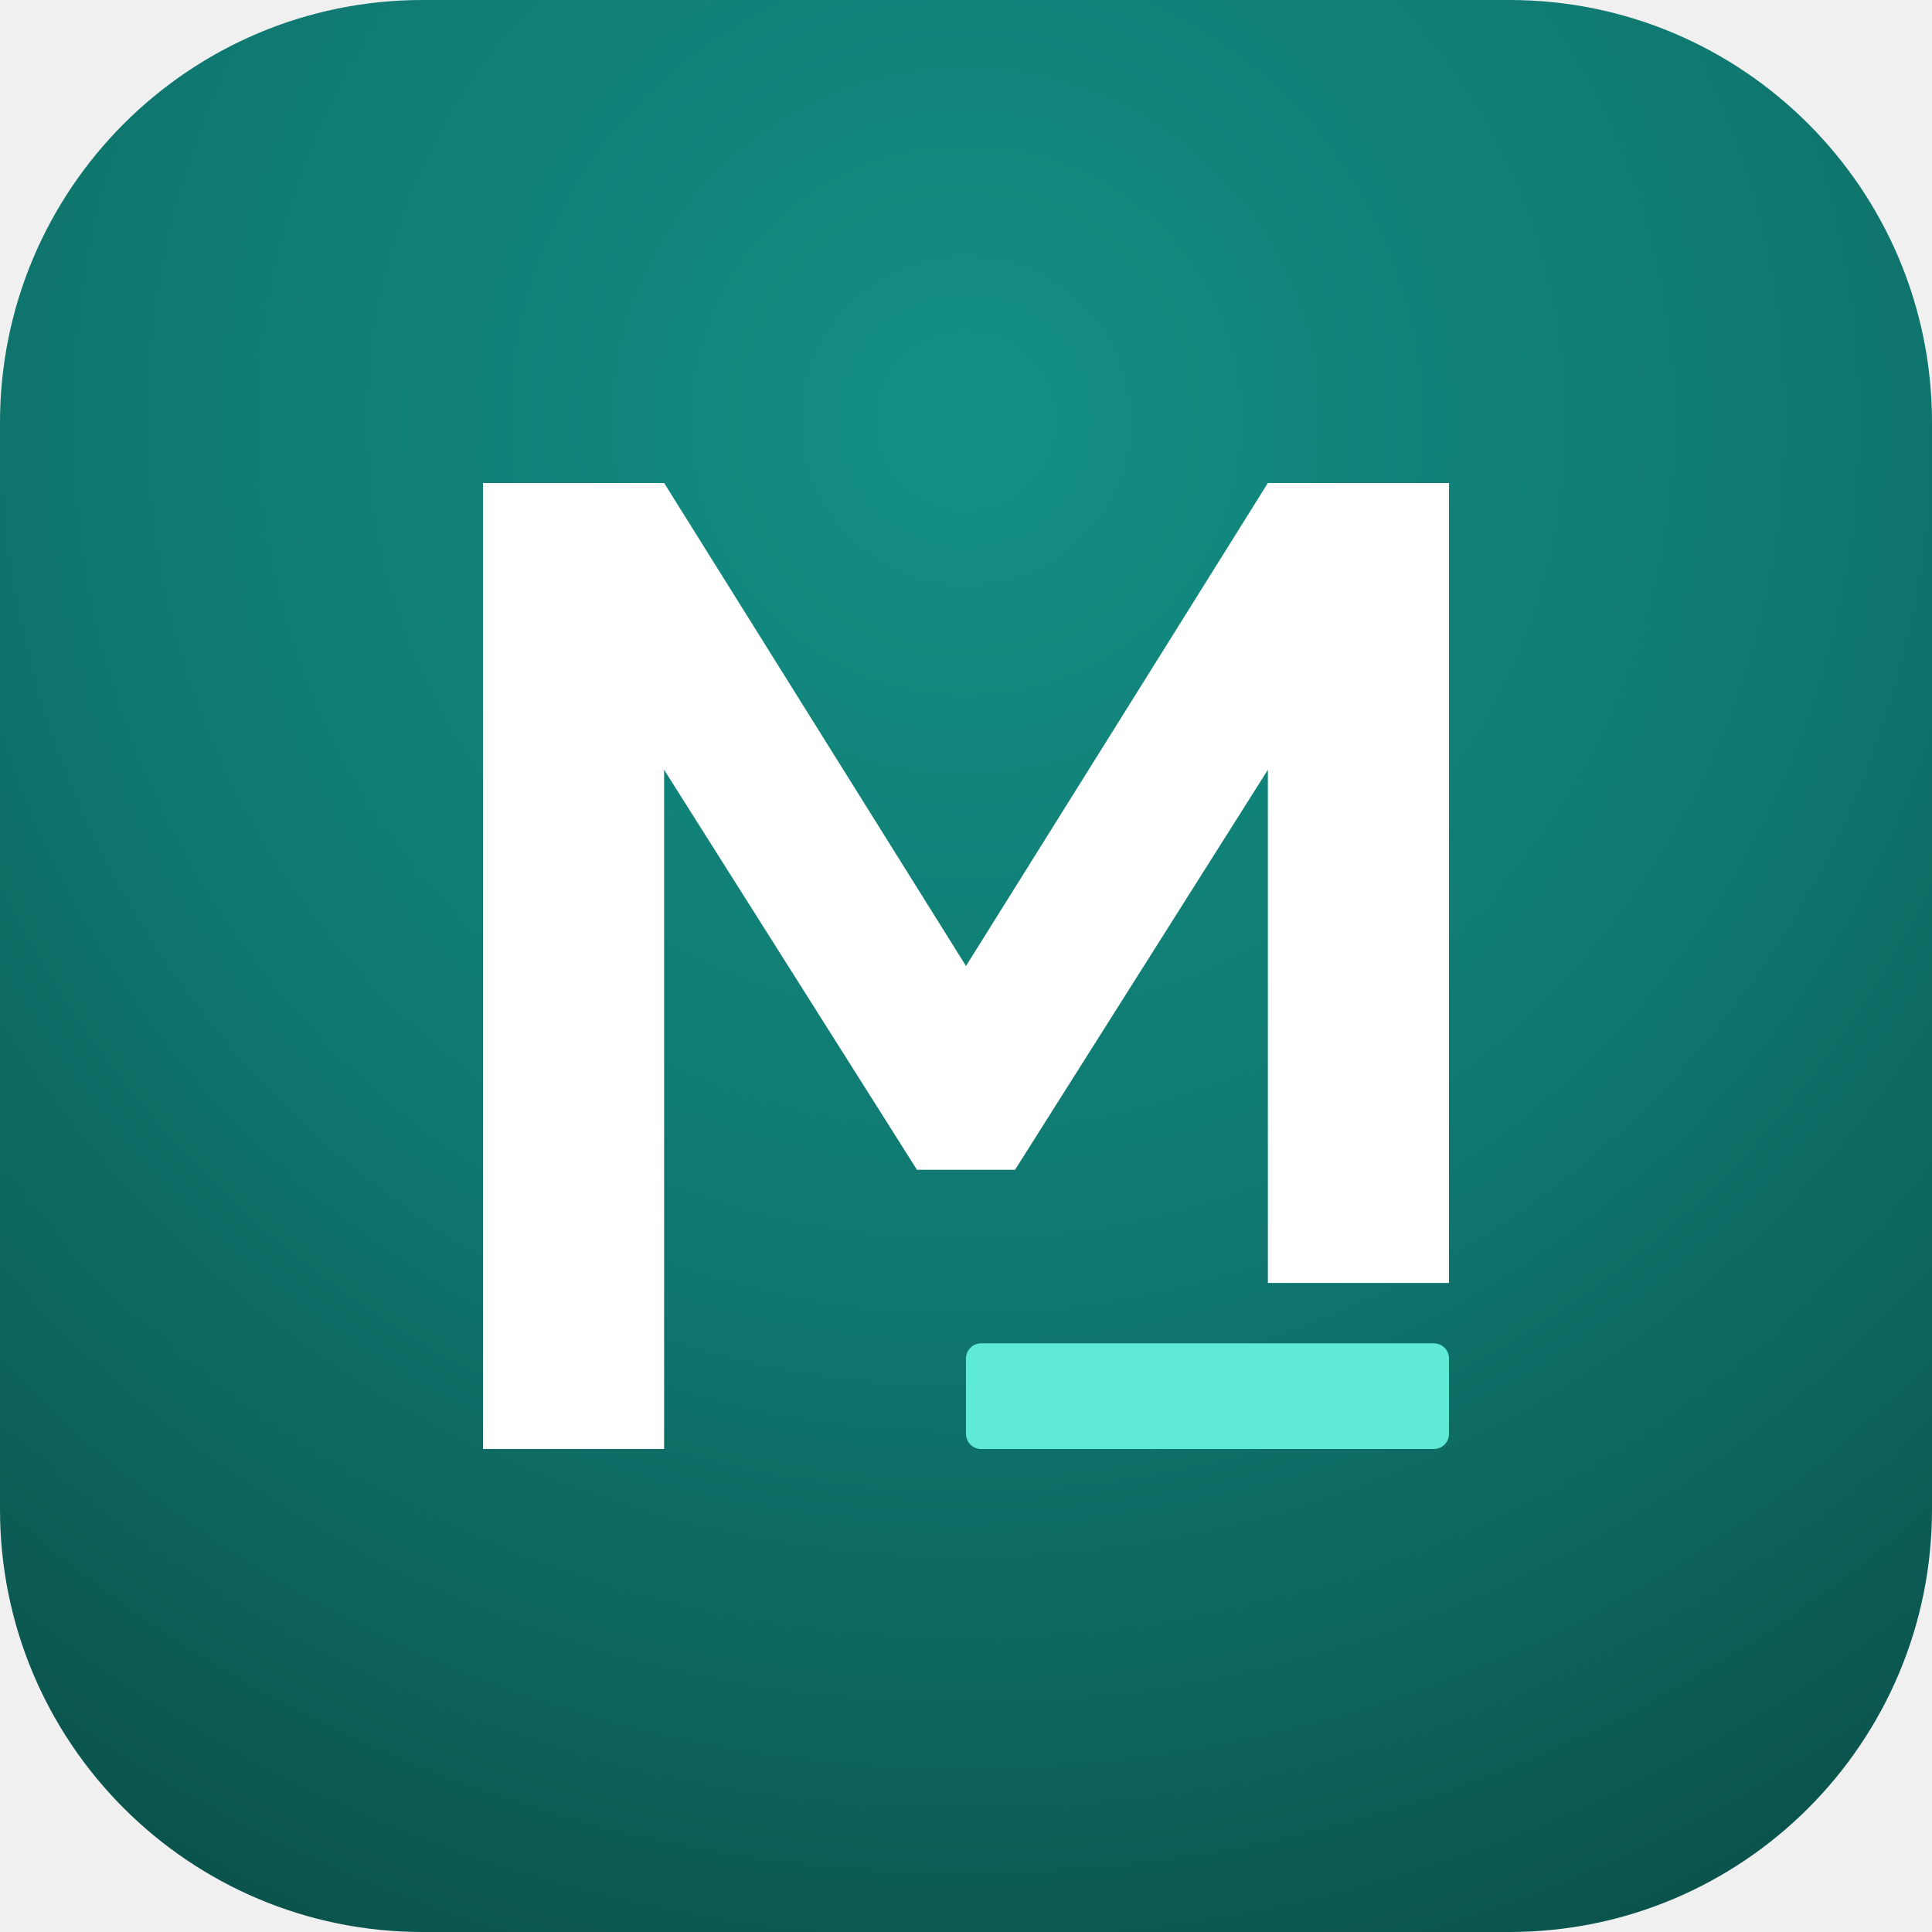
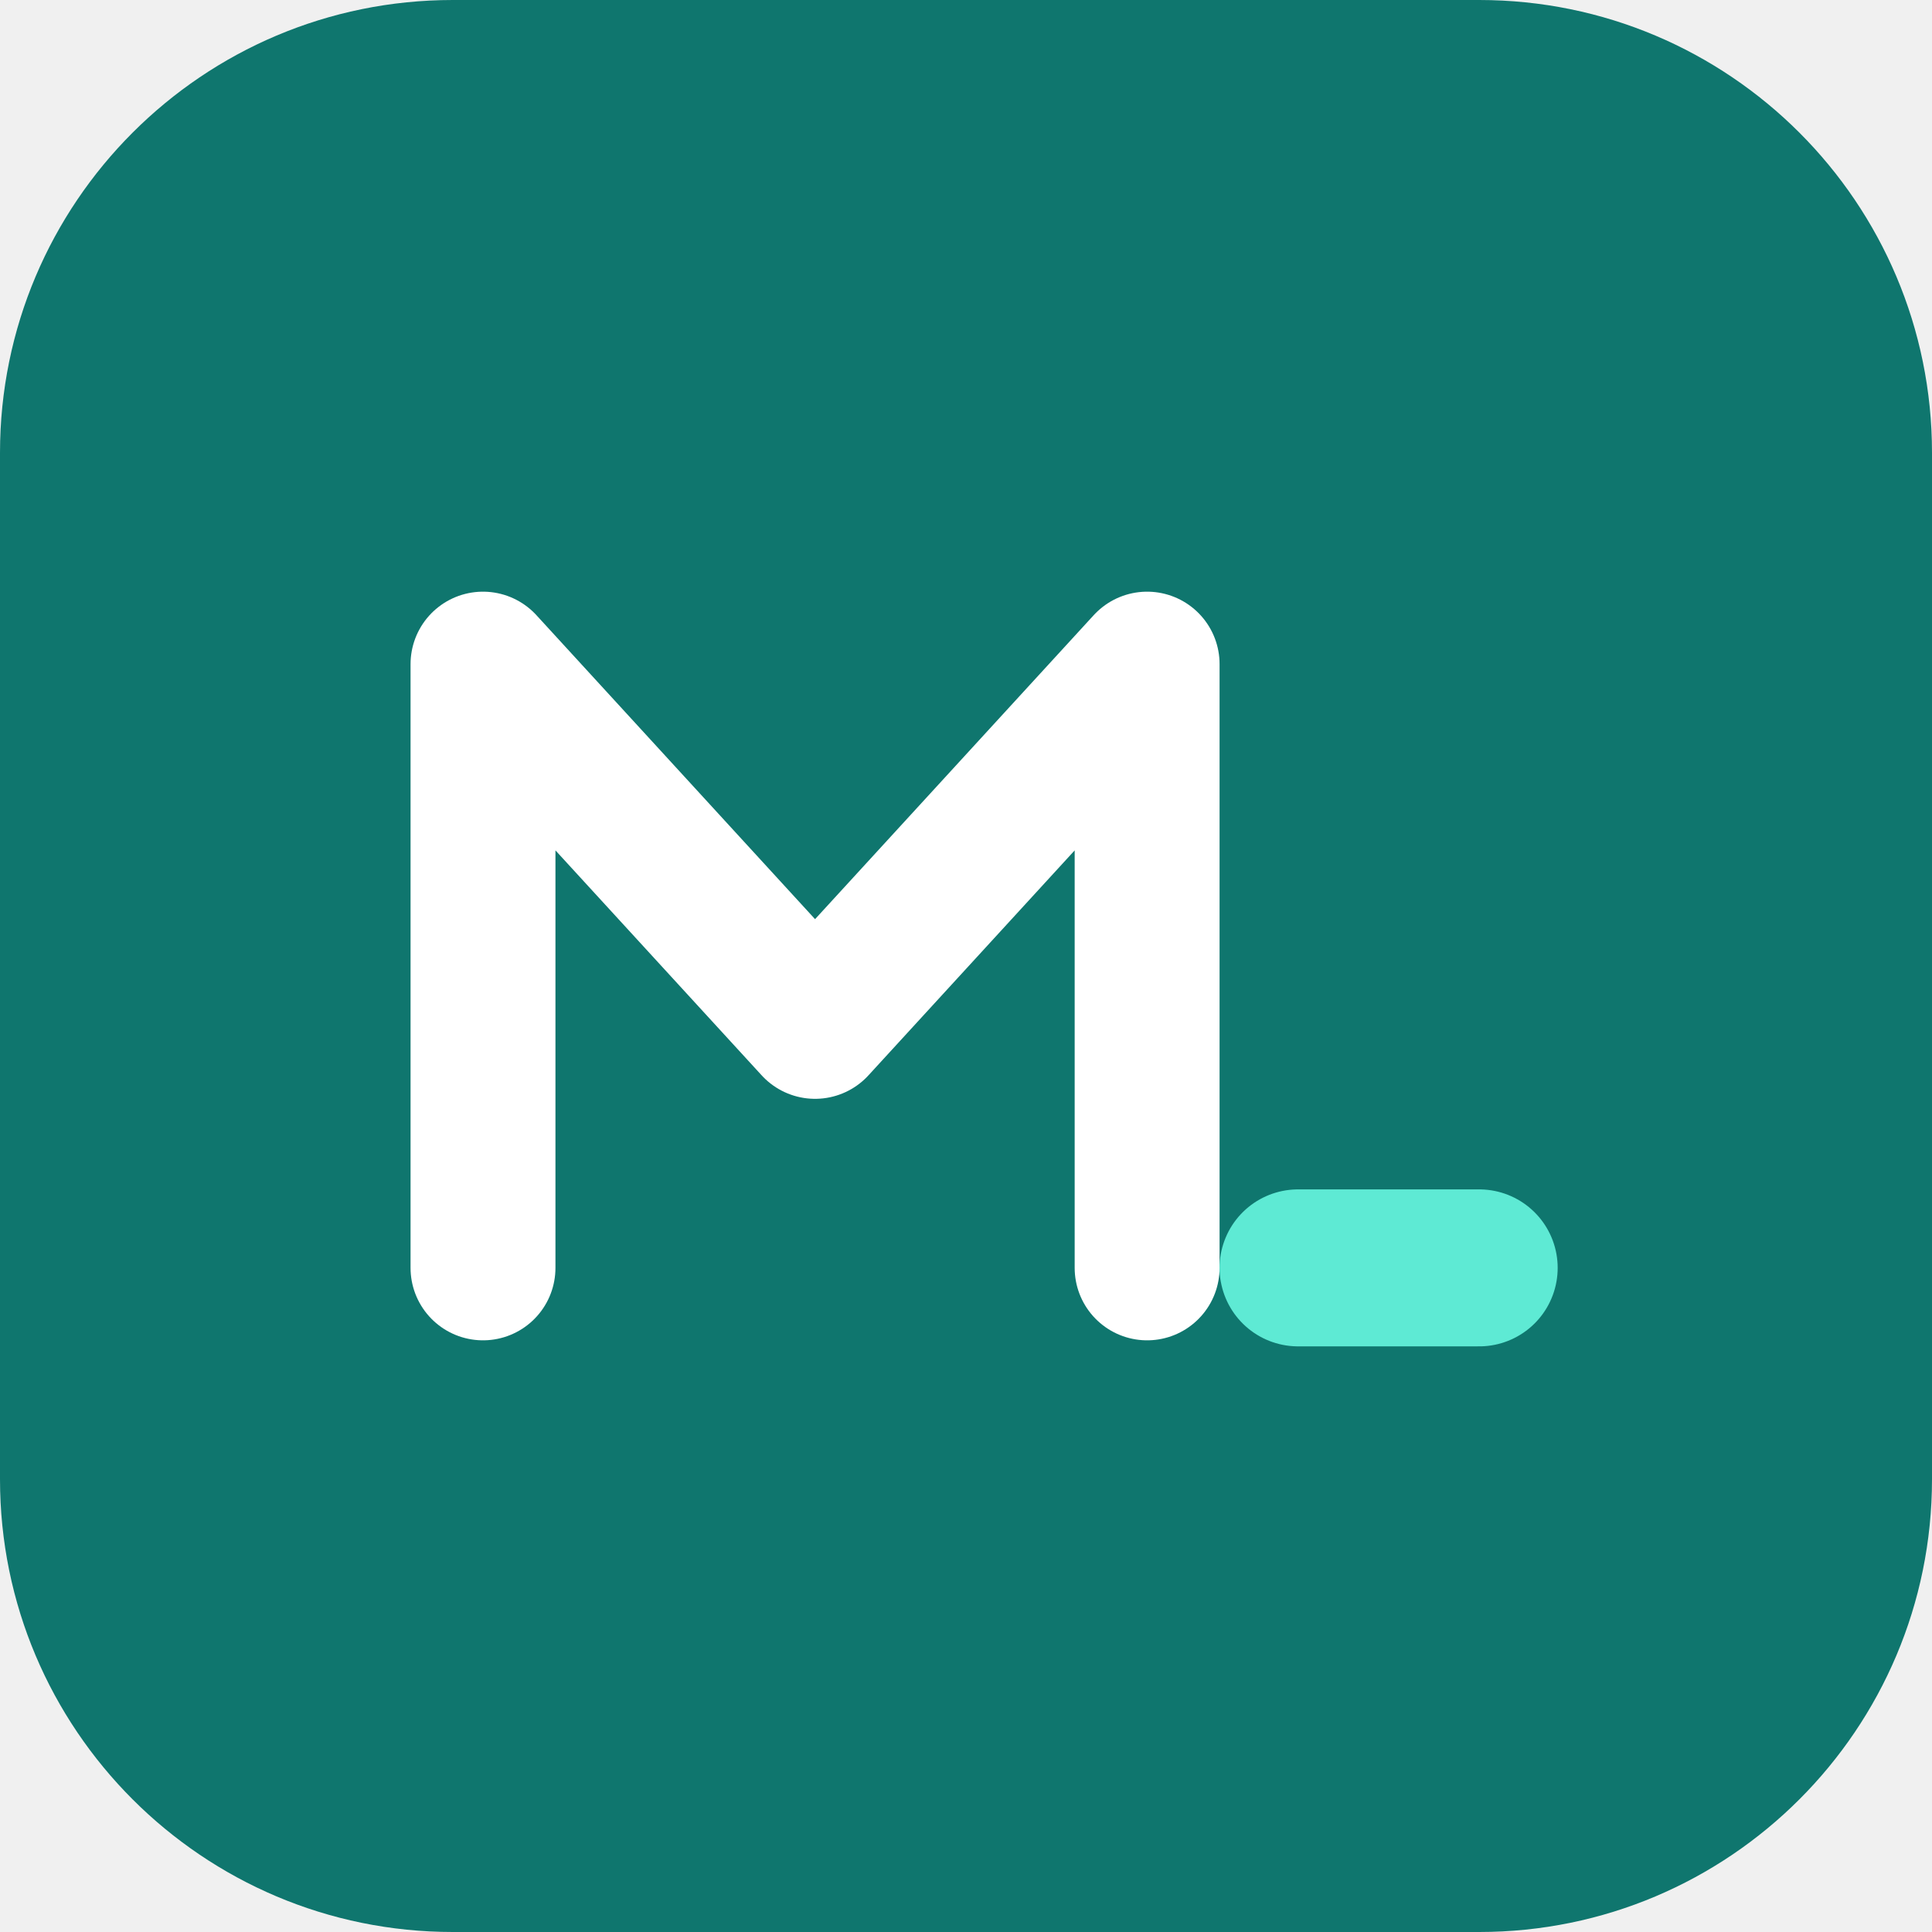
- <svg xmlns="http://www.w3.org/2000/svg" viewBox="0 0 512 512" fill="none">
-   <defs>
-     <radialGradient id="msBg" cx="50%" cy="22%" r="85%">
-       <stop offset="0%" stop-color="#148F84" />
-       <stop offset="55%" stop-color="#0F766E" />
-       <stop offset="100%" stop-color="#0B534D" />
-     </radialGradient>
-   </defs>
-   <rect width="512" height="512" rx="112" fill="url(#msBg)" />
-   <path d="M128 384V128H176L256 256L336 128H384V340H336V204L269 310H243L176 204V384H128Z" fill="#FFFFFF" />
-   <rect x="256" y="356" width="128" height="28" rx="4" fill="#5EEAD4" />
+ <svg xmlns="http://www.w3.org/2000/svg" viewBox="0 0 32 32" fill="none">
+   <rect width="32" height="32" rx="7.5" fill="#0F766E" />
+   <path d="M8 21V11L13.5 17L19 11V21" stroke="#FFFFFF" stroke-width="2.4" stroke-linecap="round" stroke-linejoin="round" />
+   <path d="M21.5 21H24.5" stroke="#5EEAD4" stroke-width="2.6" stroke-linecap="round" />
</svg>
